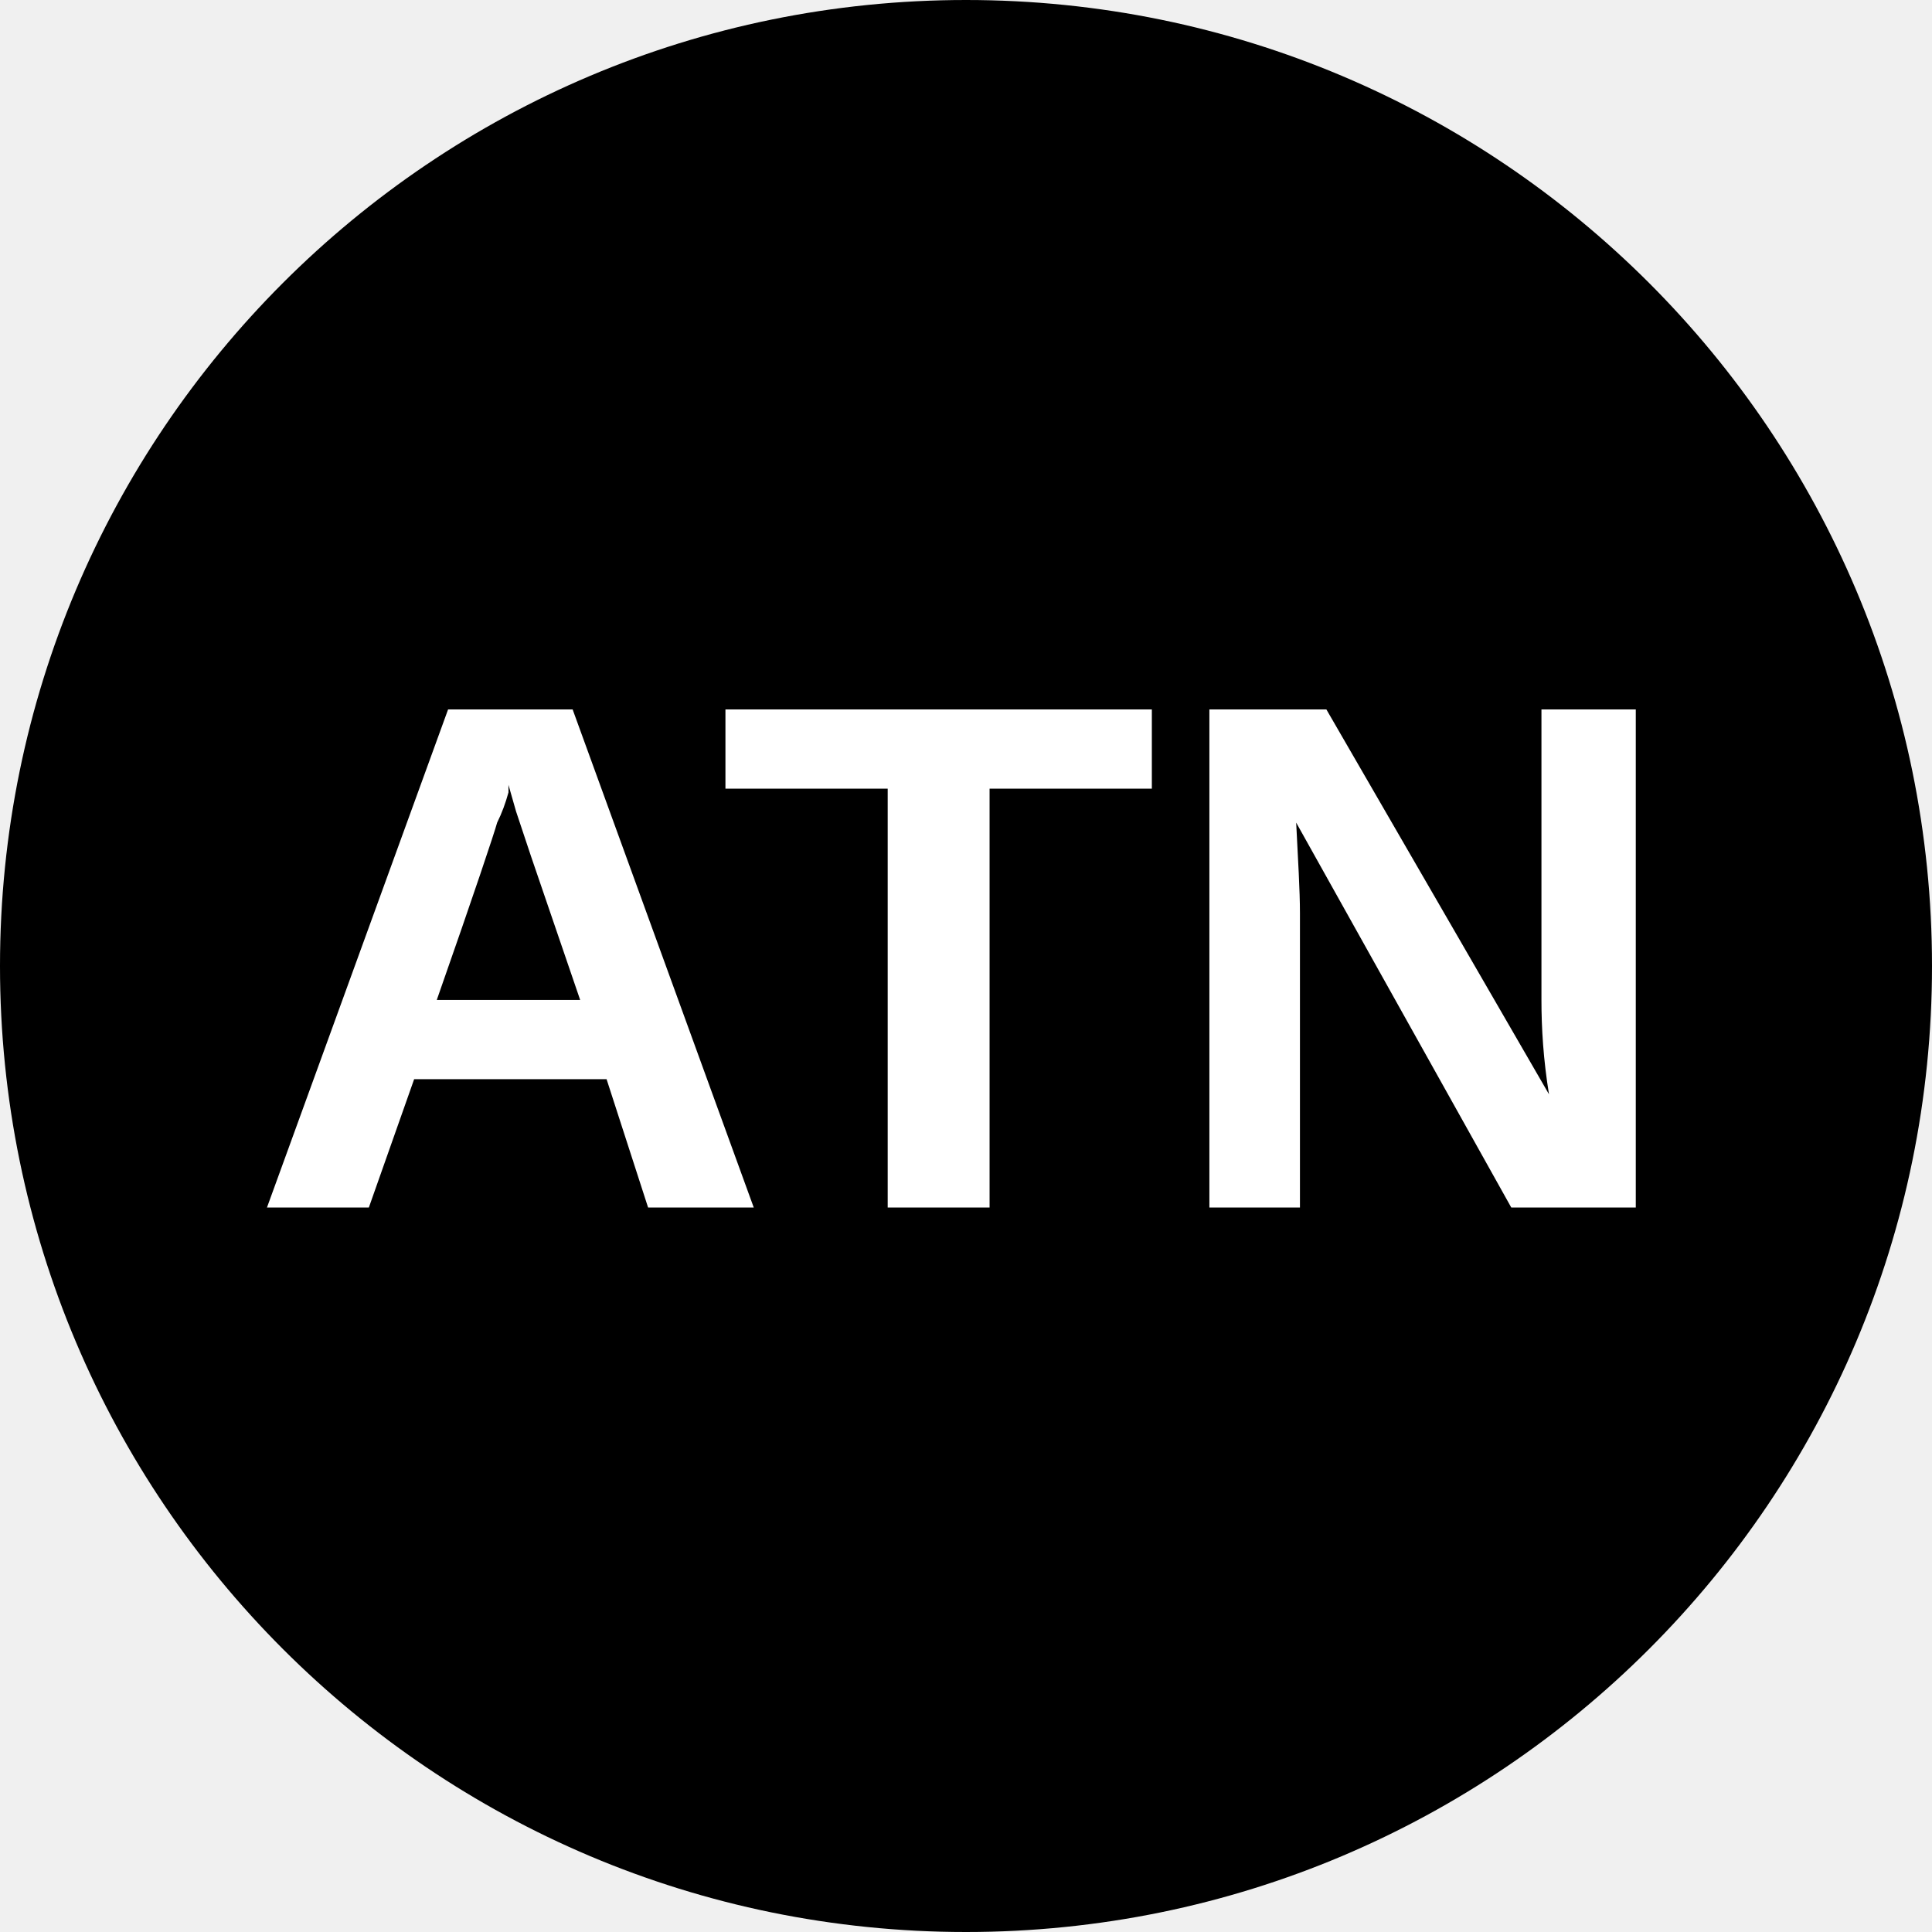
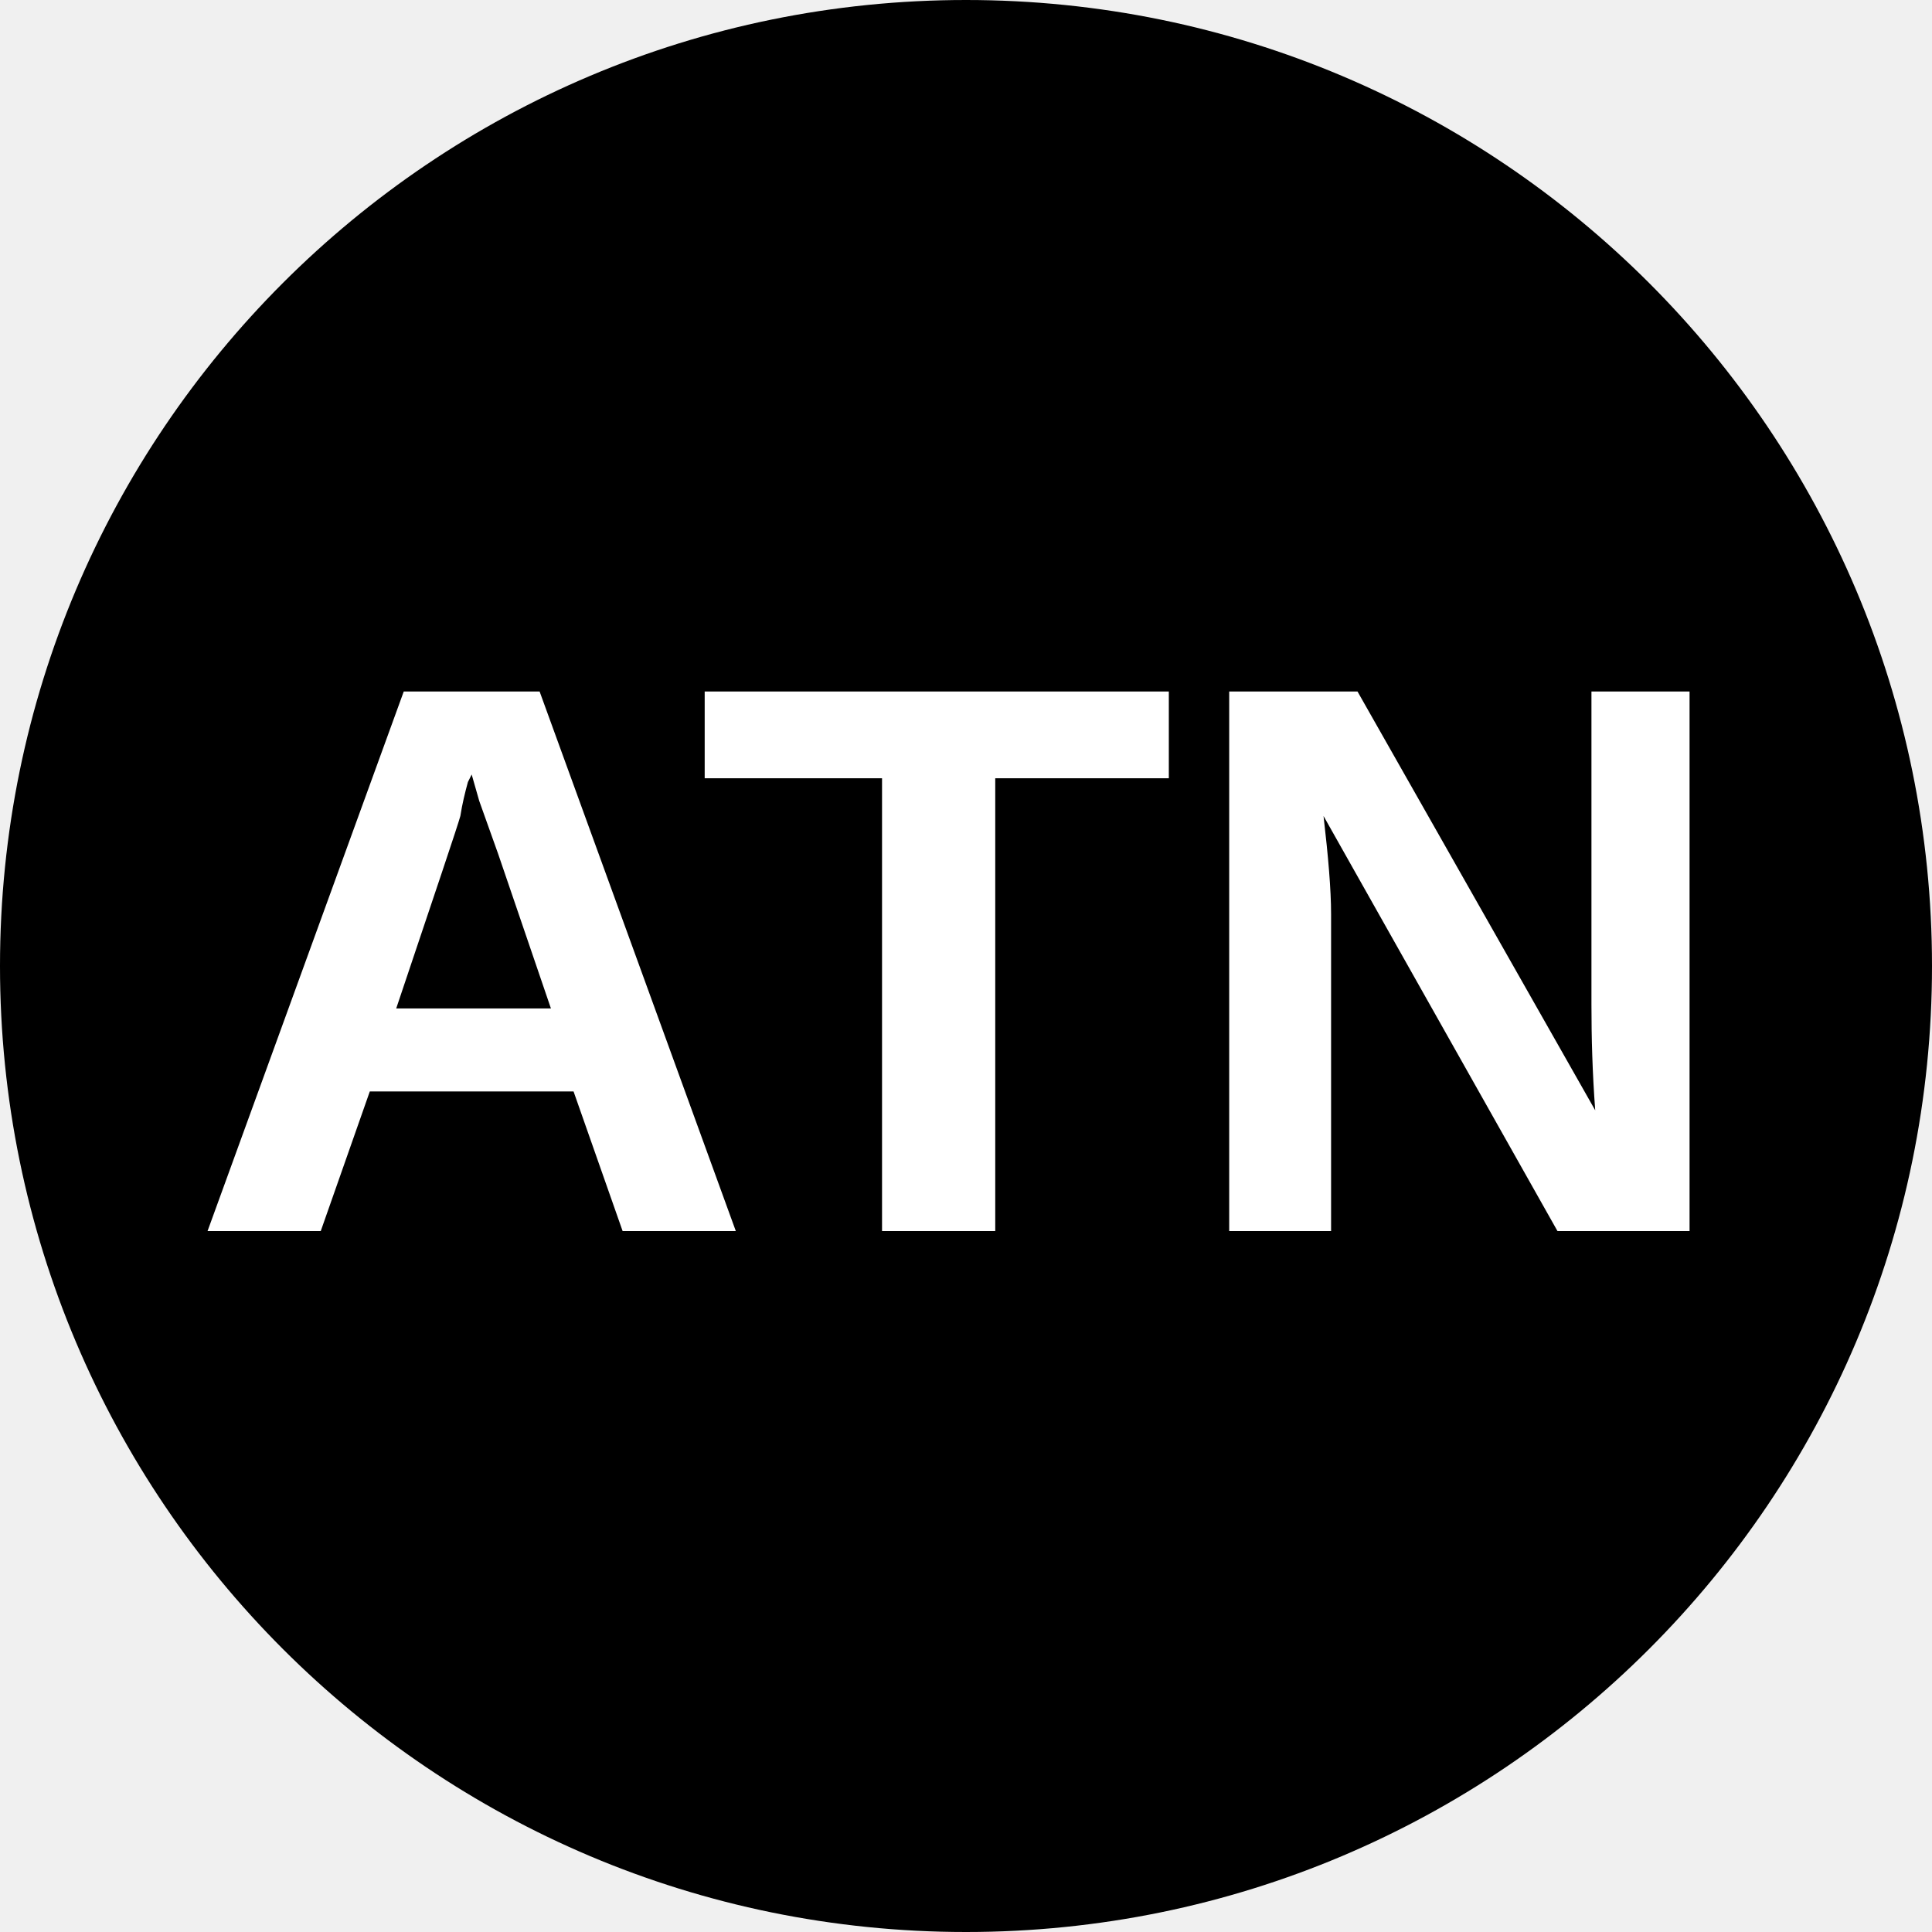
<svg xmlns="http://www.w3.org/2000/svg" viewBox="0 0 8 8">
-   <circle cx="4" cy="4" r="4" fill="black" />
-   <text x="4" y="5" text-anchor="middle" font-weight="700" font-size="3" font-family="Arial" fill="#ffffff">ATN</text>
+   <circle cx="4" cy="4" r="4" />
+   <text x="4" y="5.1" text-anchor="middle" font-weight="700" font-size="3.25" textLength="7.2" lengthAdjust="spacingAndGlyphs" font-family="Arial" fill="#fff">ATN</text>
</svg>
